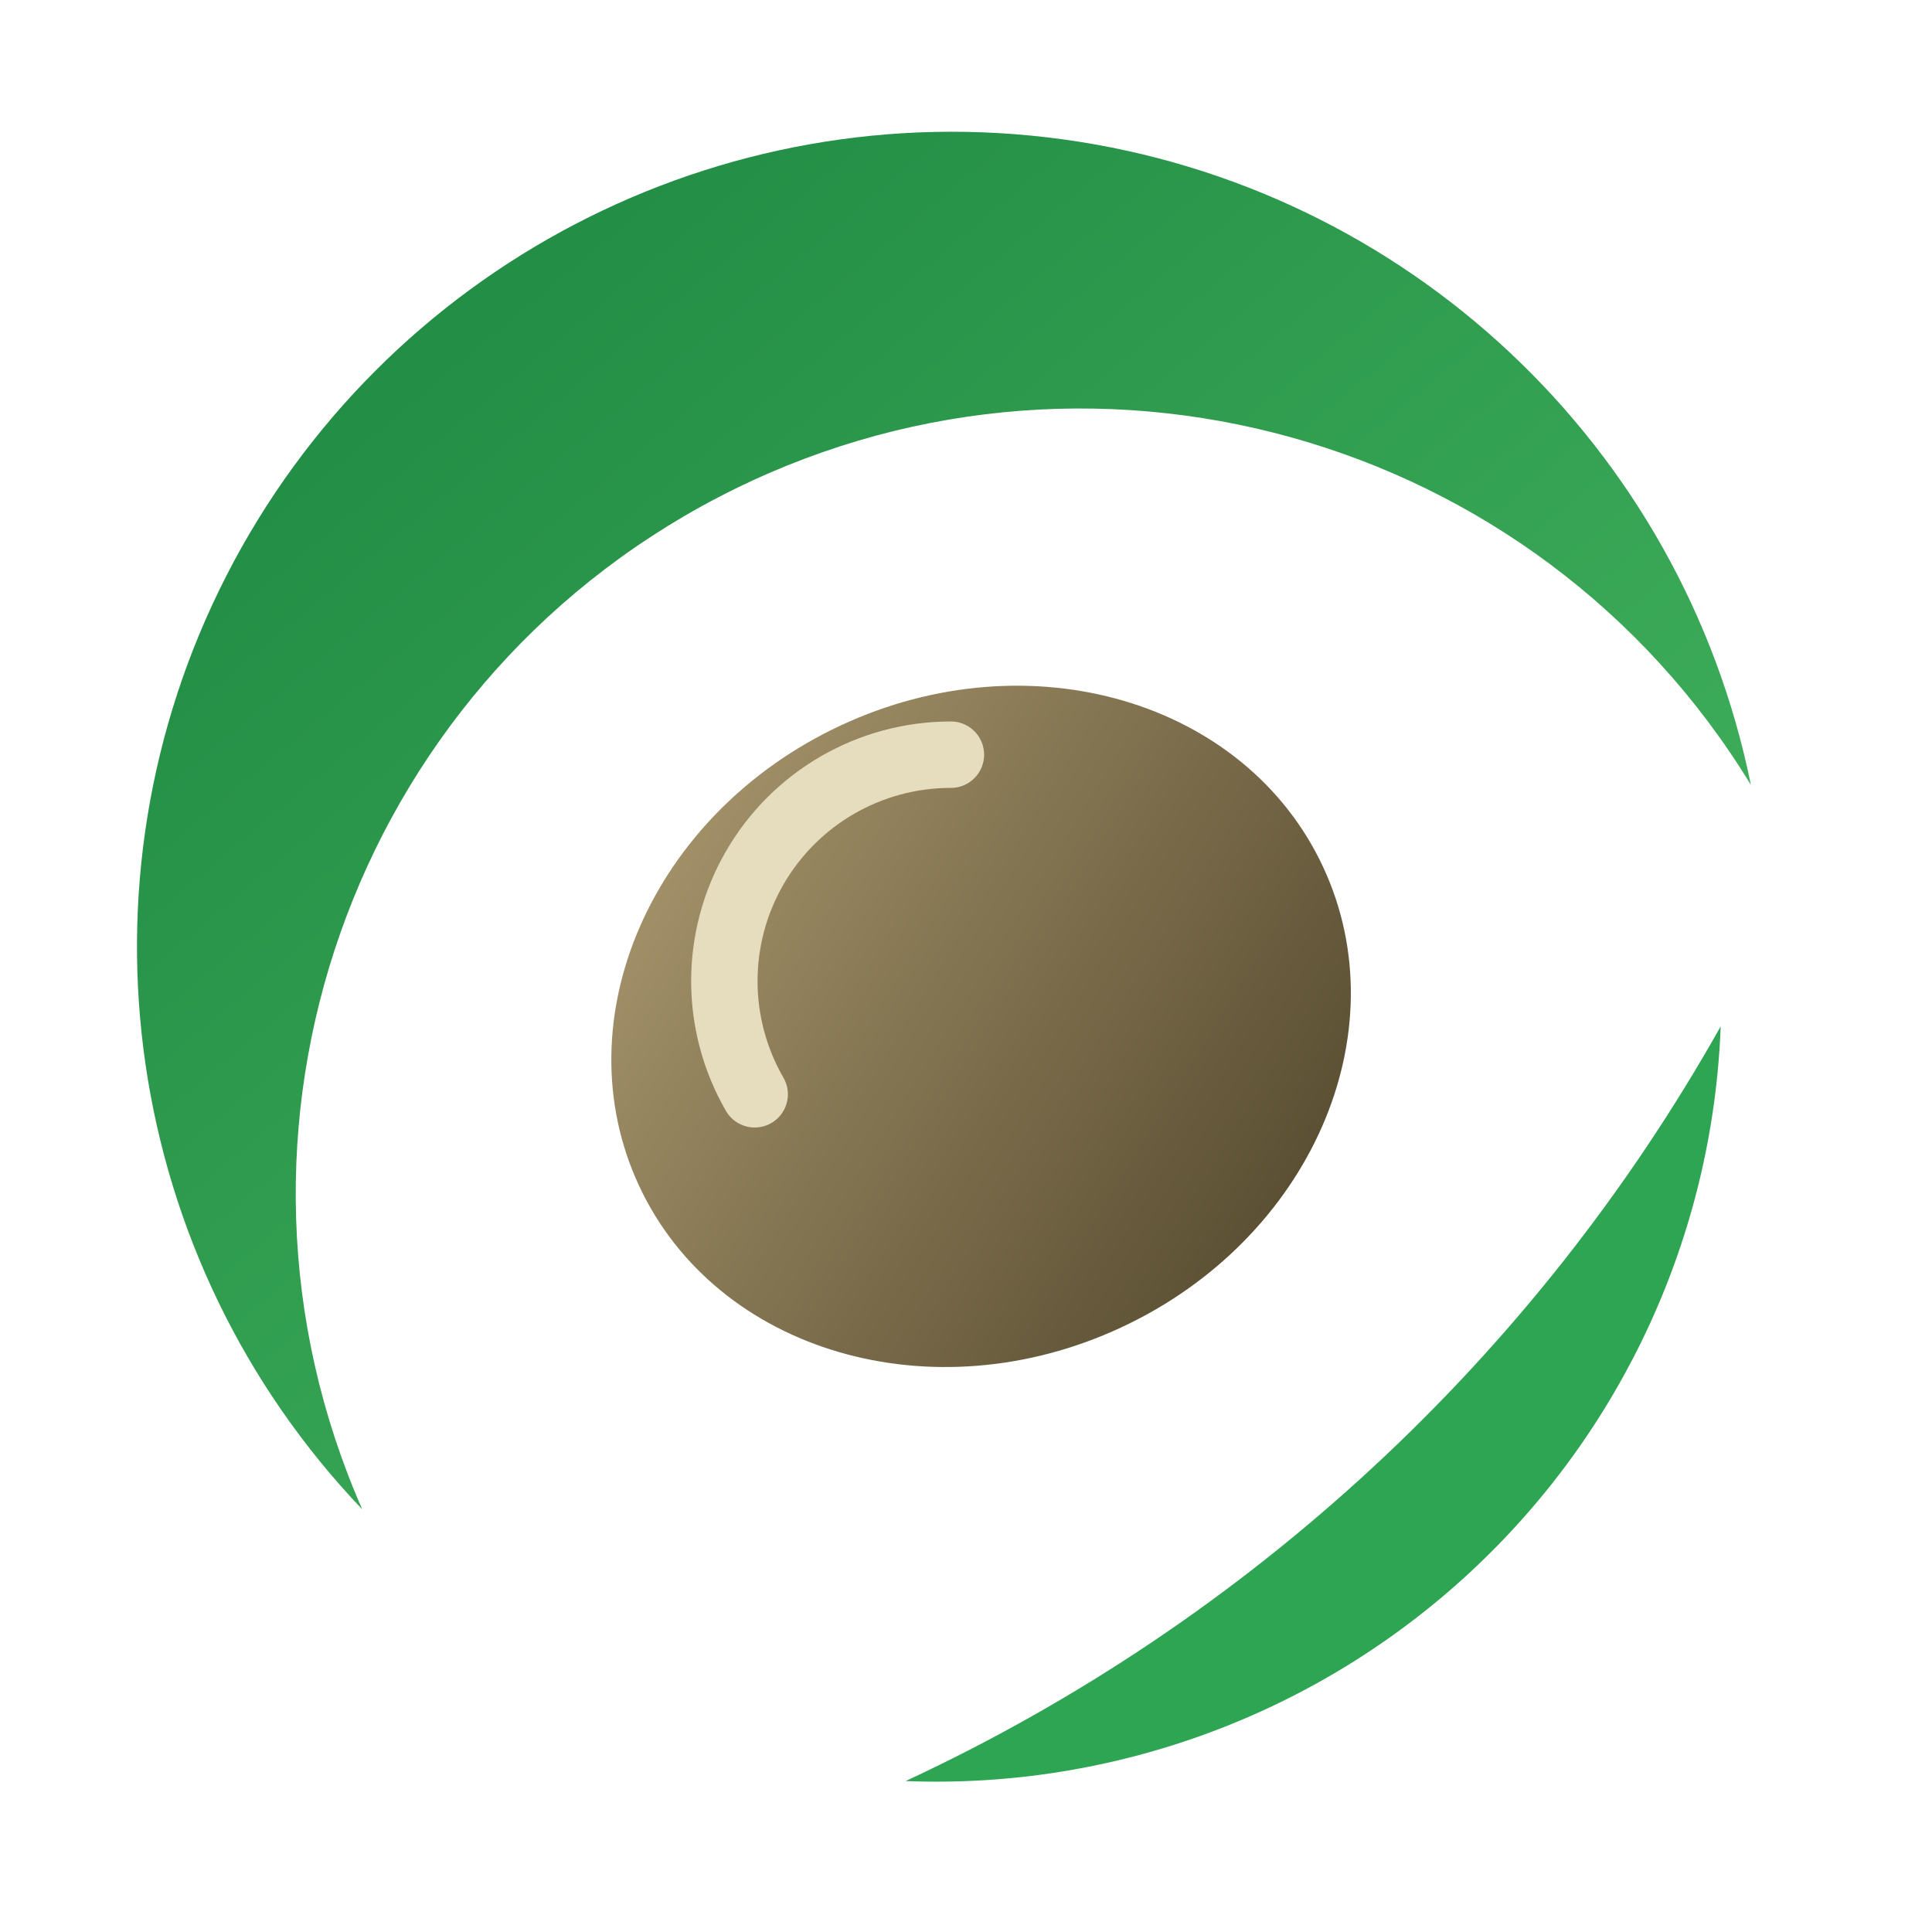
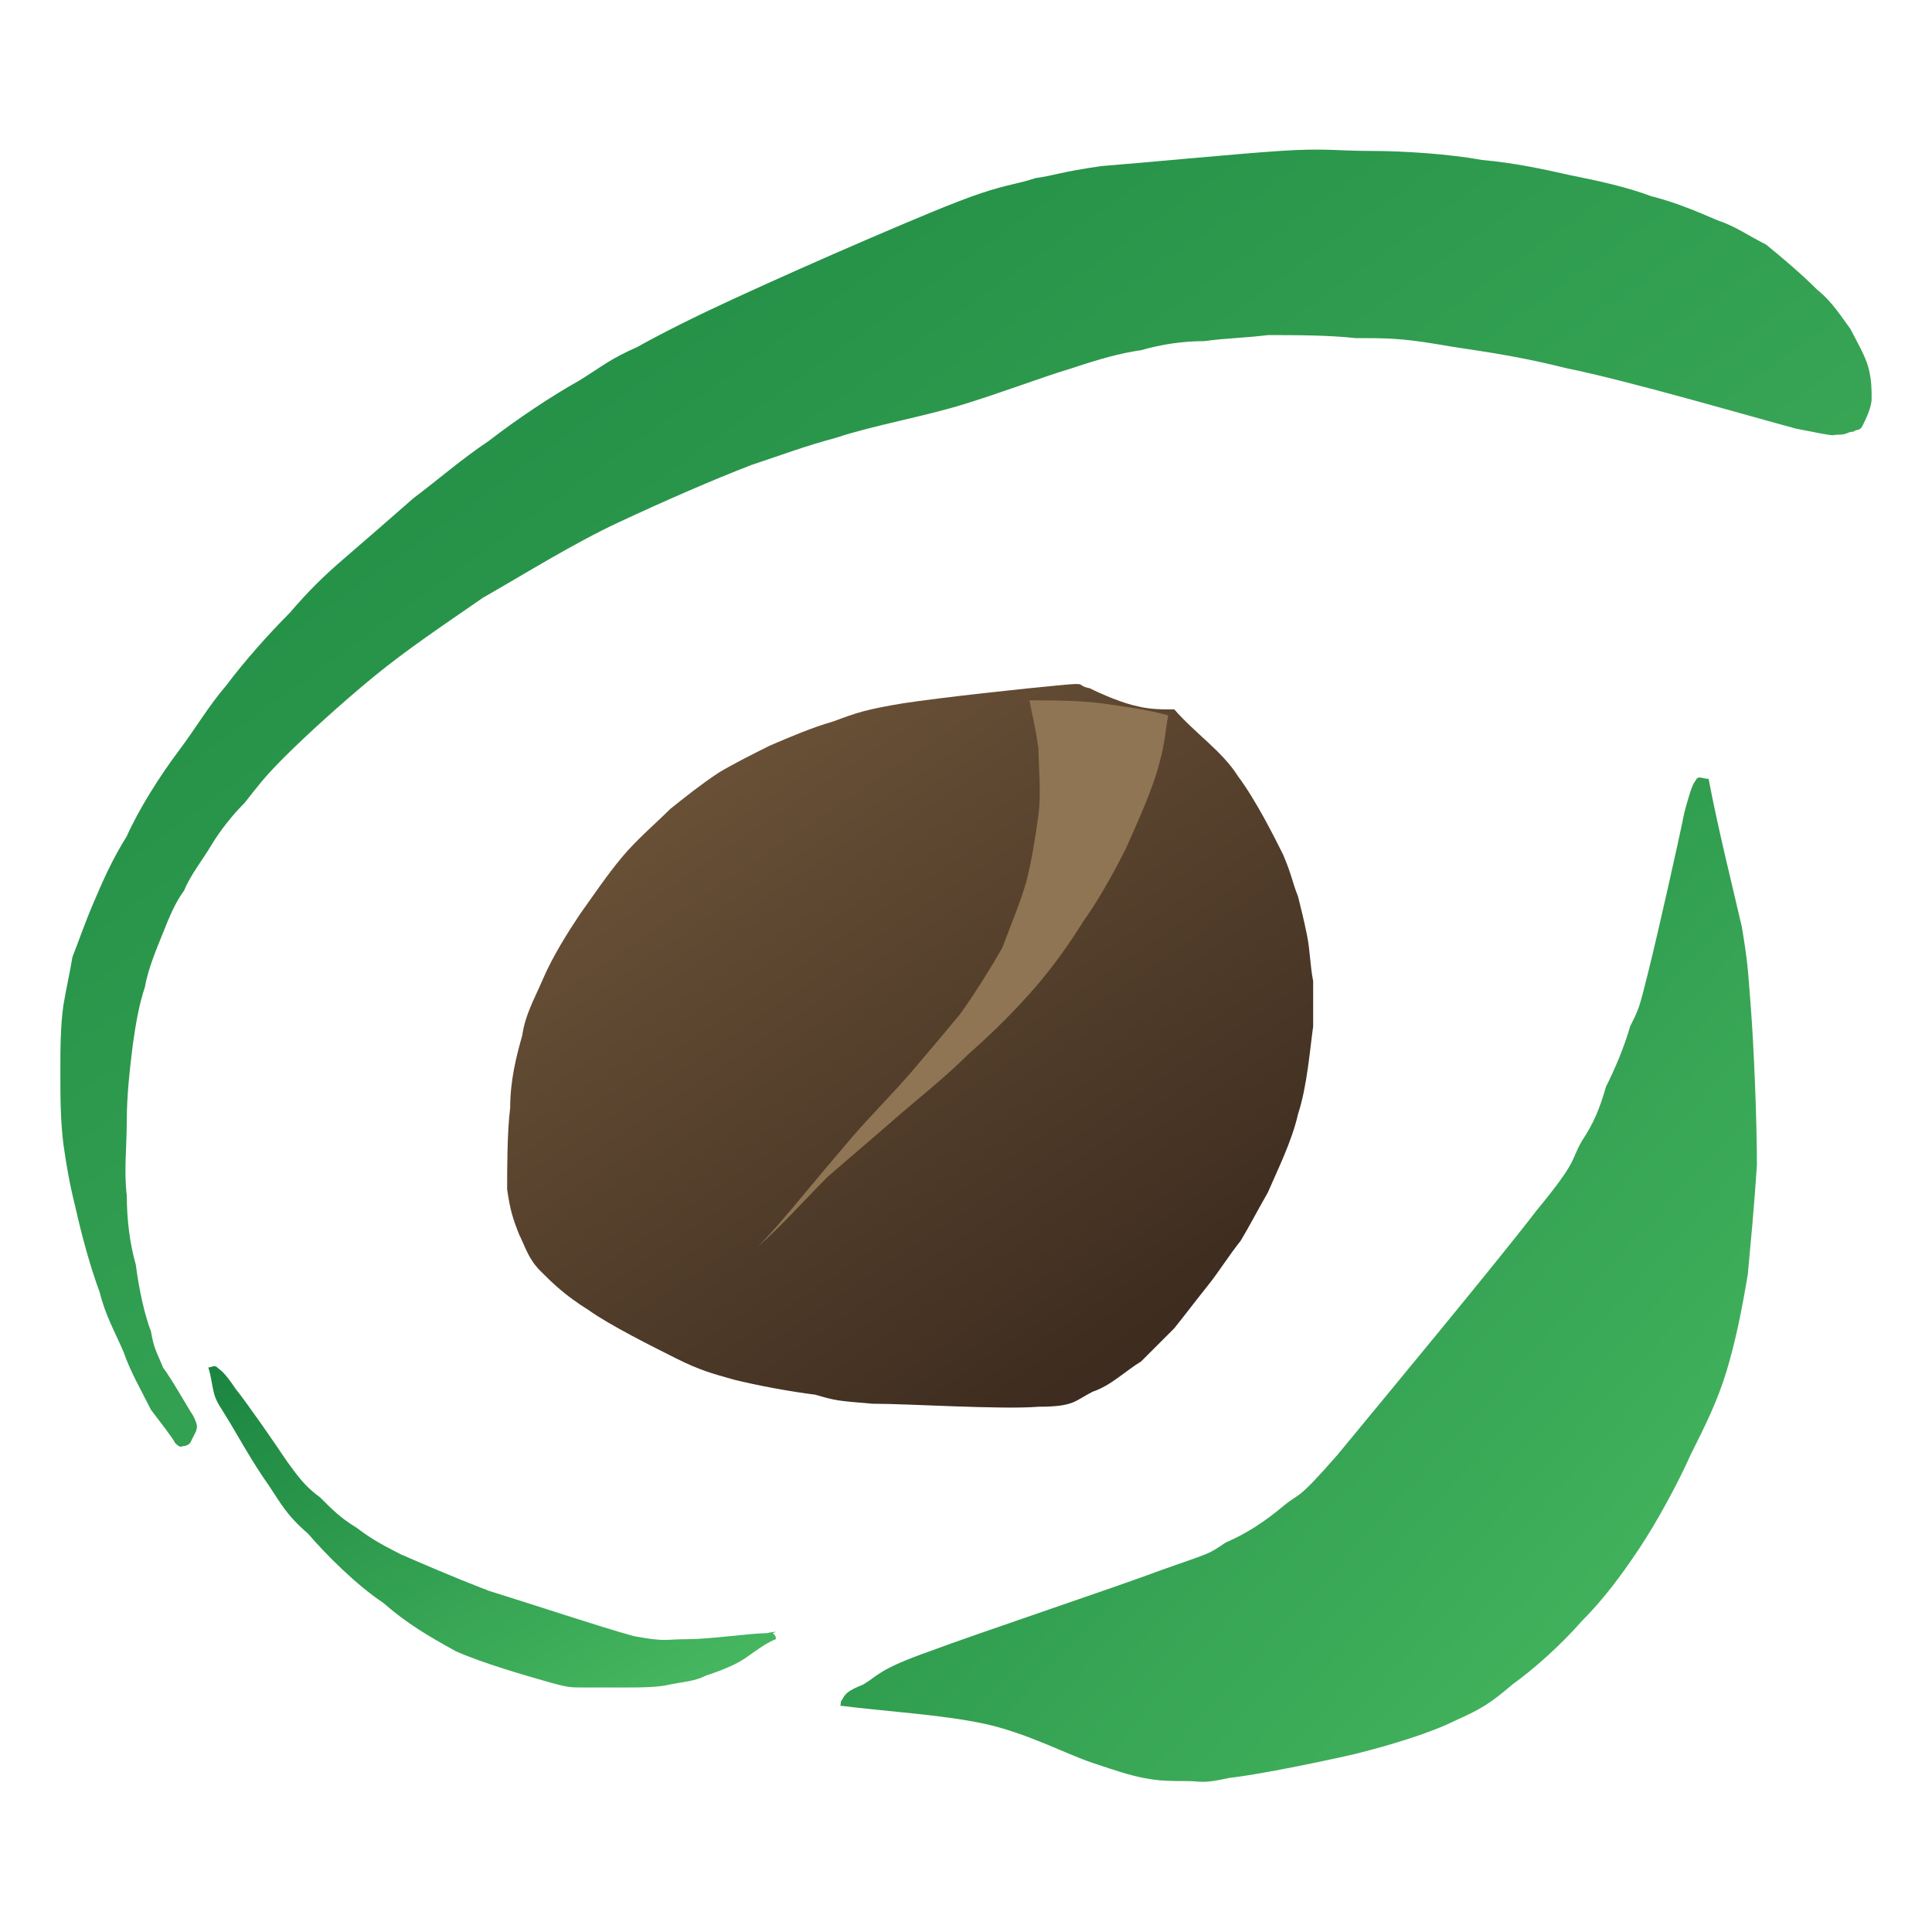
<svg xmlns="http://www.w3.org/2000/svg" viewBox="0 0 64 64">
  <defs>
    <linearGradient id="s" x1="0" y1="0" x2="1" y2="1">
      <stop offset="0" stop-color="#1b8540" />
      <stop offset="1" stop-color="#49ba62" />
    </linearGradient>
    <linearGradient id="i" x1=".2" y1=".1" x2=".8" y2=".9">
-       <stop offset="0" stop-color="#a08f67" />
-       <stop offset="1" stop-color="#5c5034" />
+       <stop offset="0" stop-color="#6b5238" />
+       <stop offset="1" stop-color="#3d2c1f" />
    </linearGradient>
  </defs>
-   <path fill="url(#s)" d="M12 50A27 27 0 1 1 58 26A26 26 0 0 0 12 50Z" />
-   <path fill="#2ea552" d="M57 34A26 26 0 0 1 30 59A60 60 0 0 0 57 34Z" />
-   <ellipse cx="32.5" cy="34" rx="12.5" ry="11" transform="rotate(-25 32.5 34)" fill="url(#i)" />
-   <path d="M25 36.25A7.5 7.5 0 0 1 31.5 25" fill="none" stroke="#e6dcbe" stroke-width="2.2" stroke-linecap="round" />
+   <path fill="url(#s)" d="M61.3 10.9C61.5 11.3 61.8 11.8 61.9 12.2C62 12.6 62 12.9 62 13.2C62 13.5 61.8 13.9 61.7 14.1C61.6 14.3 61.5 14.2 61.4 14.3C61.2 14.3 61.2 14.4 60.9 14.4C60.6 14.4 61 14.5 59.5 14.2C58 13.8 53.9 12.6 51.9 12.2C49.9 11.7 48.7 11.6 47.6 11.4C46.4 11.2 45.9 11.2 44.9 11.2C44 11.1 42.9 11.1 42 11.1C41.2 11.2 40.6 11.2 39.9 11.3C39.2 11.3 38.5 11.4 37.8 11.6C37.1 11.7 36.4 11.9 35.5 12.2C34.5 12.5 33.2 13 31.9 13.4C30.6 13.8 28.9 14.1 27.7 14.5C26.6 14.8 26.1 15 24.9 15.4C23.6 15.9 22 16.6 20.5 17.3C19 18 17.4 19 16 19.8C14.7 20.7 13.5 21.5 12.4 22.4C11.3 23.3 10.1 24.4 9.4 25.1C8.7 25.8 8.5 26.1 8.1 26.6C7.7 27 7.3 27.5 7 28C6.7 28.5 6.3 29 6.1 29.5C5.8 29.9 5.6 30.4 5.4 30.9C5.2 31.4 4.9 32.1 4.8 32.7C4.6 33.3 4.5 33.9 4.4 34.6C4.3 35.4 4.2 36.3 4.2 37.1C4.2 38 4.1 38.8 4.2 39.6C4.2 40.4 4.3 41.2 4.5 41.9C4.6 42.7 4.8 43.6 5 44.1C5.1 44.7 5.2 44.8 5.4 45.3C5.7 45.7 6.2 46.6 6.4 46.9C6.6 47.3 6.5 47.3 6.5 47.4C6.4 47.6 6.3 47.8 6.3 47.8C6.2 47.9 6.1 47.9 6.1 47.9C6 47.9 6 48 5.8 47.8C5.7 47.6 5.3 47.1 5 46.7C4.7 46.1 4.3 45.4 4.1 44.8C3.8 44.1 3.5 43.6 3.3 42.8C3 42 2.7 40.9 2.5 40C2.3 39.2 2.2 38.6 2.1 37.9C2 37.1 2 36.3 2 35.5C2 34.8 2 34 2.1 33.3C2.2 32.7 2.3 32.3 2.4 31.7C2.6 31.2 2.8 30.6 3.1 29.9C3.4 29.2 3.7 28.5 4.2 27.7C4.6 26.8 5.3 25.7 5.9 24.9C6.5 24.1 6.9 23.4 7.5 22.7C8.1 21.9 8.9 21 9.6 20.3C10.2 19.6 10.7 19.1 11.4 18.5C12.1 17.9 12.9 17.2 13.7 16.5C14.5 15.9 15.3 15.2 16.2 14.6C17.1 13.9 18.3 13.1 19.2 12.6C20 12.1 20.2 11.9 21.1 11.5C22 11 23 10.5 24.3 9.9C25.6 9.3 27.4 8.5 28.8 7.9C30.2 7.3 31.6 6.7 32.5 6.4C33.4 6.1 33.7 6.1 34.3 5.9C35 5.8 35.1 5.7 36.5 5.5C37.8 5.4 40.9 5.1 42.4 5C43.9 4.9 44.3 5 45.4 5C46.5 5 48 5.1 49.1 5.3C50.2 5.4 51.1 5.6 52 5.8C53 6 53.9 6.2 54.7 6.5C55.5 6.7 56.2 7 56.9 7.3C57.5 7.5 57.9 7.8 58.5 8.1C59 8.5 59.7 9.1 60.2 9.6C60.7 10 61 10.5 61.3 10.9Z" />
+   <path fill="url(#s)" d="M25.7 54.3C25.2 54.5 24.8 54.9 24.4 55.1C24 55.3 23.7 55.4 23.4 55.5C23 55.7 22.7 55.7 22.2 55.8C21.8 55.9 21.2 55.9 20.7 55.9C20.2 55.9 19.7 55.9 19.3 55.9C18.9 55.9 18.8 55.9 18.1 55.7C17.4 55.5 16 55.1 15.1 54.7C14.2 54.2 13.5 53.8 12.7 53.1C11.8 52.5 10.8 51.5 10.2 50.8C9.5 50.2 9.3 49.8 8.9 49.2C8.4 48.5 7.9 47.6 7.6 47.1C7.3 46.6 7.2 46.5 7.1 46.2C7 45.8 7 45.6 6.9 45.3C7 45.3 7.1 45.2 7.2 45.3C7.3 45.4 7.4 45.4 7.8 46C8.2 46.5 9.1 47.8 9.5 48.4C10 49.1 10.2 49.3 10.6 49.6C11 50 11.3 50.3 11.8 50.6C12.2 50.9 12.5 51.1 13.3 51.5C14 51.8 14.9 52.2 16.2 52.7C17.5 53.1 19.9 53.9 21 54.2C22.1 54.4 22 54.3 22.8 54.3C23.5 54.3 24.9 54.1 25.4 54.1C25.9 54 25.6 54.1 25.6 54.1C25.7 54.2 25.7 54.2 25.7 54.3Z" />
+   <path fill="url(#s)" d="M56.6 25.8C56.9 27.4 57.4 29.4 57.7 30.7C57.9 31.9 57.9 32.1 58 33.4C58.1 34.7 58.2 37.1 58.2 38.6C58.1 40.1 58 41.1 57.9 42.2C57.7 43.4 57.5 44.4 57.2 45.4C56.9 46.4 56.5 47.2 56 48.2C55.6 49.1 54.9 50.4 54.3 51.3C53.7 52.2 53.1 53 52.4 53.7C51.7 54.5 50.8 55.3 50.1 55.8C49.4 56.4 49.1 56.6 48.2 57C47.4 57.4 46.1 57.8 44.9 58.1C43.6 58.4 41.6 58.8 40.7 58.9C39.8 59.1 39.8 59 39.3 59C38.8 59 38.4 59 37.9 58.9C37.4 58.8 37.1 58.7 36.2 58.4C35.3 58.1 34 57.4 32.6 57.1C31.2 56.8 29.4 56.7 27.8 56.5C27.9 56.5 27.8 56.4 27.9 56.3C28 56.1 28.1 56 28.6 55.8C29.1 55.5 29.1 55.3 30.8 54.7C32.4 54.1 36.9 52.6 38.5 52C40.2 51.4 40 51.5 40.6 51.1C41.3 50.8 41.9 50.4 42.5 49.9C43.1 49.4 42.9 49.8 44.3 48.2C45.7 46.5 49.6 41.8 50.9 40.1C52.3 38.4 52 38.5 52.4 37.8C52.8 37.2 53 36.7 53.2 36C53.5 35.4 53.8 34.7 54 34C54.3 33.4 54.3 33.4 54.6 32.2C54.9 31 55.6 27.9 55.8 26.9C56.1 25.8 56.1 26 56.2 25.8C56.3 25.7 56.4 25.8 56.6 25.8Z" />
+   <path fill="url(#i)" d="M38.9 23.5C39.6 24.3 40.5 24.9 41 25.7C41.6 26.5 42.2 27.7 42.5 28.3C42.8 29 42.8 29.2 43 29.7C43.1 30.1 43.2 30.5 43.3 31C43.4 31.5 43.4 32 43.5 32.5C43.5 33 43.5 33.2 43.5 34C43.4 34.7 43.3 36 43 36.9C42.8 37.8 42.3 38.8 42 39.5C41.6 40.2 41.4 40.6 41.1 41.1C40.7 41.6 40.4 42.1 40 42.6C39.6 43.1 39.3 43.5 38.9 44C38.5 44.4 38.2 44.7 37.8 45.1C37.3 45.4 36.8 45.9 36.2 46.1C35.6 46.4 35.6 46.6 34.4 46.6C33.2 46.7 30.1 46.5 28.9 46.5C27.7 46.4 27.7 46.4 27 46.2C26.2 46.1 25.1 45.9 24.3 45.7C23.6 45.5 23.2 45.4 22.4 45C21.6 44.6 20.2 43.9 19.5 43.4C18.7 42.9 18.3 42.5 17.9 42.1C17.5 41.7 17.4 41.3 17.2 40.9C17 40.4 16.9 40.1 16.8 39.4C16.8 38.7 16.8 37.5 16.9 36.7C16.9 35.8 17.1 35 17.3 34.3C17.4 33.6 17.7 33.1 18 32.4C18.3 31.7 18.8 30.9 19.2 30.3C19.7 29.6 20.1 29 20.6 28.4C21.1 27.8 21.7 27.3 22.2 26.8C22.7 26.4 23.2 26 23.8 25.6C24.3 25.3 24.9 25 25.5 24.7C26.2 24.4 26.9 24.1 27.6 23.9C28.4 23.6 28.7 23.5 29.9 23.3C31.2 23.1 34 22.8 35.1 22.7C36.1 22.6 35.6 22.7 36.1 22.8C36.5 23 37.2 23.3 37.7 23.4C38.1 23.5 38.5 23.5 38.9 23.5Z" />
+   <path fill="#8f7553" d="M34.1 23.2C34.9 23.2 35.7 23.2 36.5 23.3C37.2 23.4 38 23.5 38.7 23.7C38.6 24.2 38.6 24.6 38.4 25.3C38.2 26.1 37.7 27.2 37.3 28.1C36.9 28.9 36.4 29.8 35.9 30.5C35.4 31.3 34.9 32 34.3 32.7C33.6 33.5 32.9 34.2 32.1 34.9C31.3 35.7 30.4 36.4 29.6 37.1C28.8 37.8 28.2 38.3 27.4 39C26.7 39.7 25.9 40.6 25.1 41.3C25.6 40.8 26.1 40.2 26.6 39.6C27.1 39 27.6 38.4 28.2 37.7C28.8 37 29.6 36.2 30.2 35.5C30.8 34.8 31.3 34.2 31.8 33.6C32.3 32.9 32.8 32.1 33.2 31.4C33.5 30.6 33.8 29.9 34 29.2C34.2 28.4 34.3 27.7 34.4 27C34.5 26.2 34.4 25.4 34.4 24.8C34.3 24.1 34.2 23.7 34.1 23.2Z" />
</svg>
